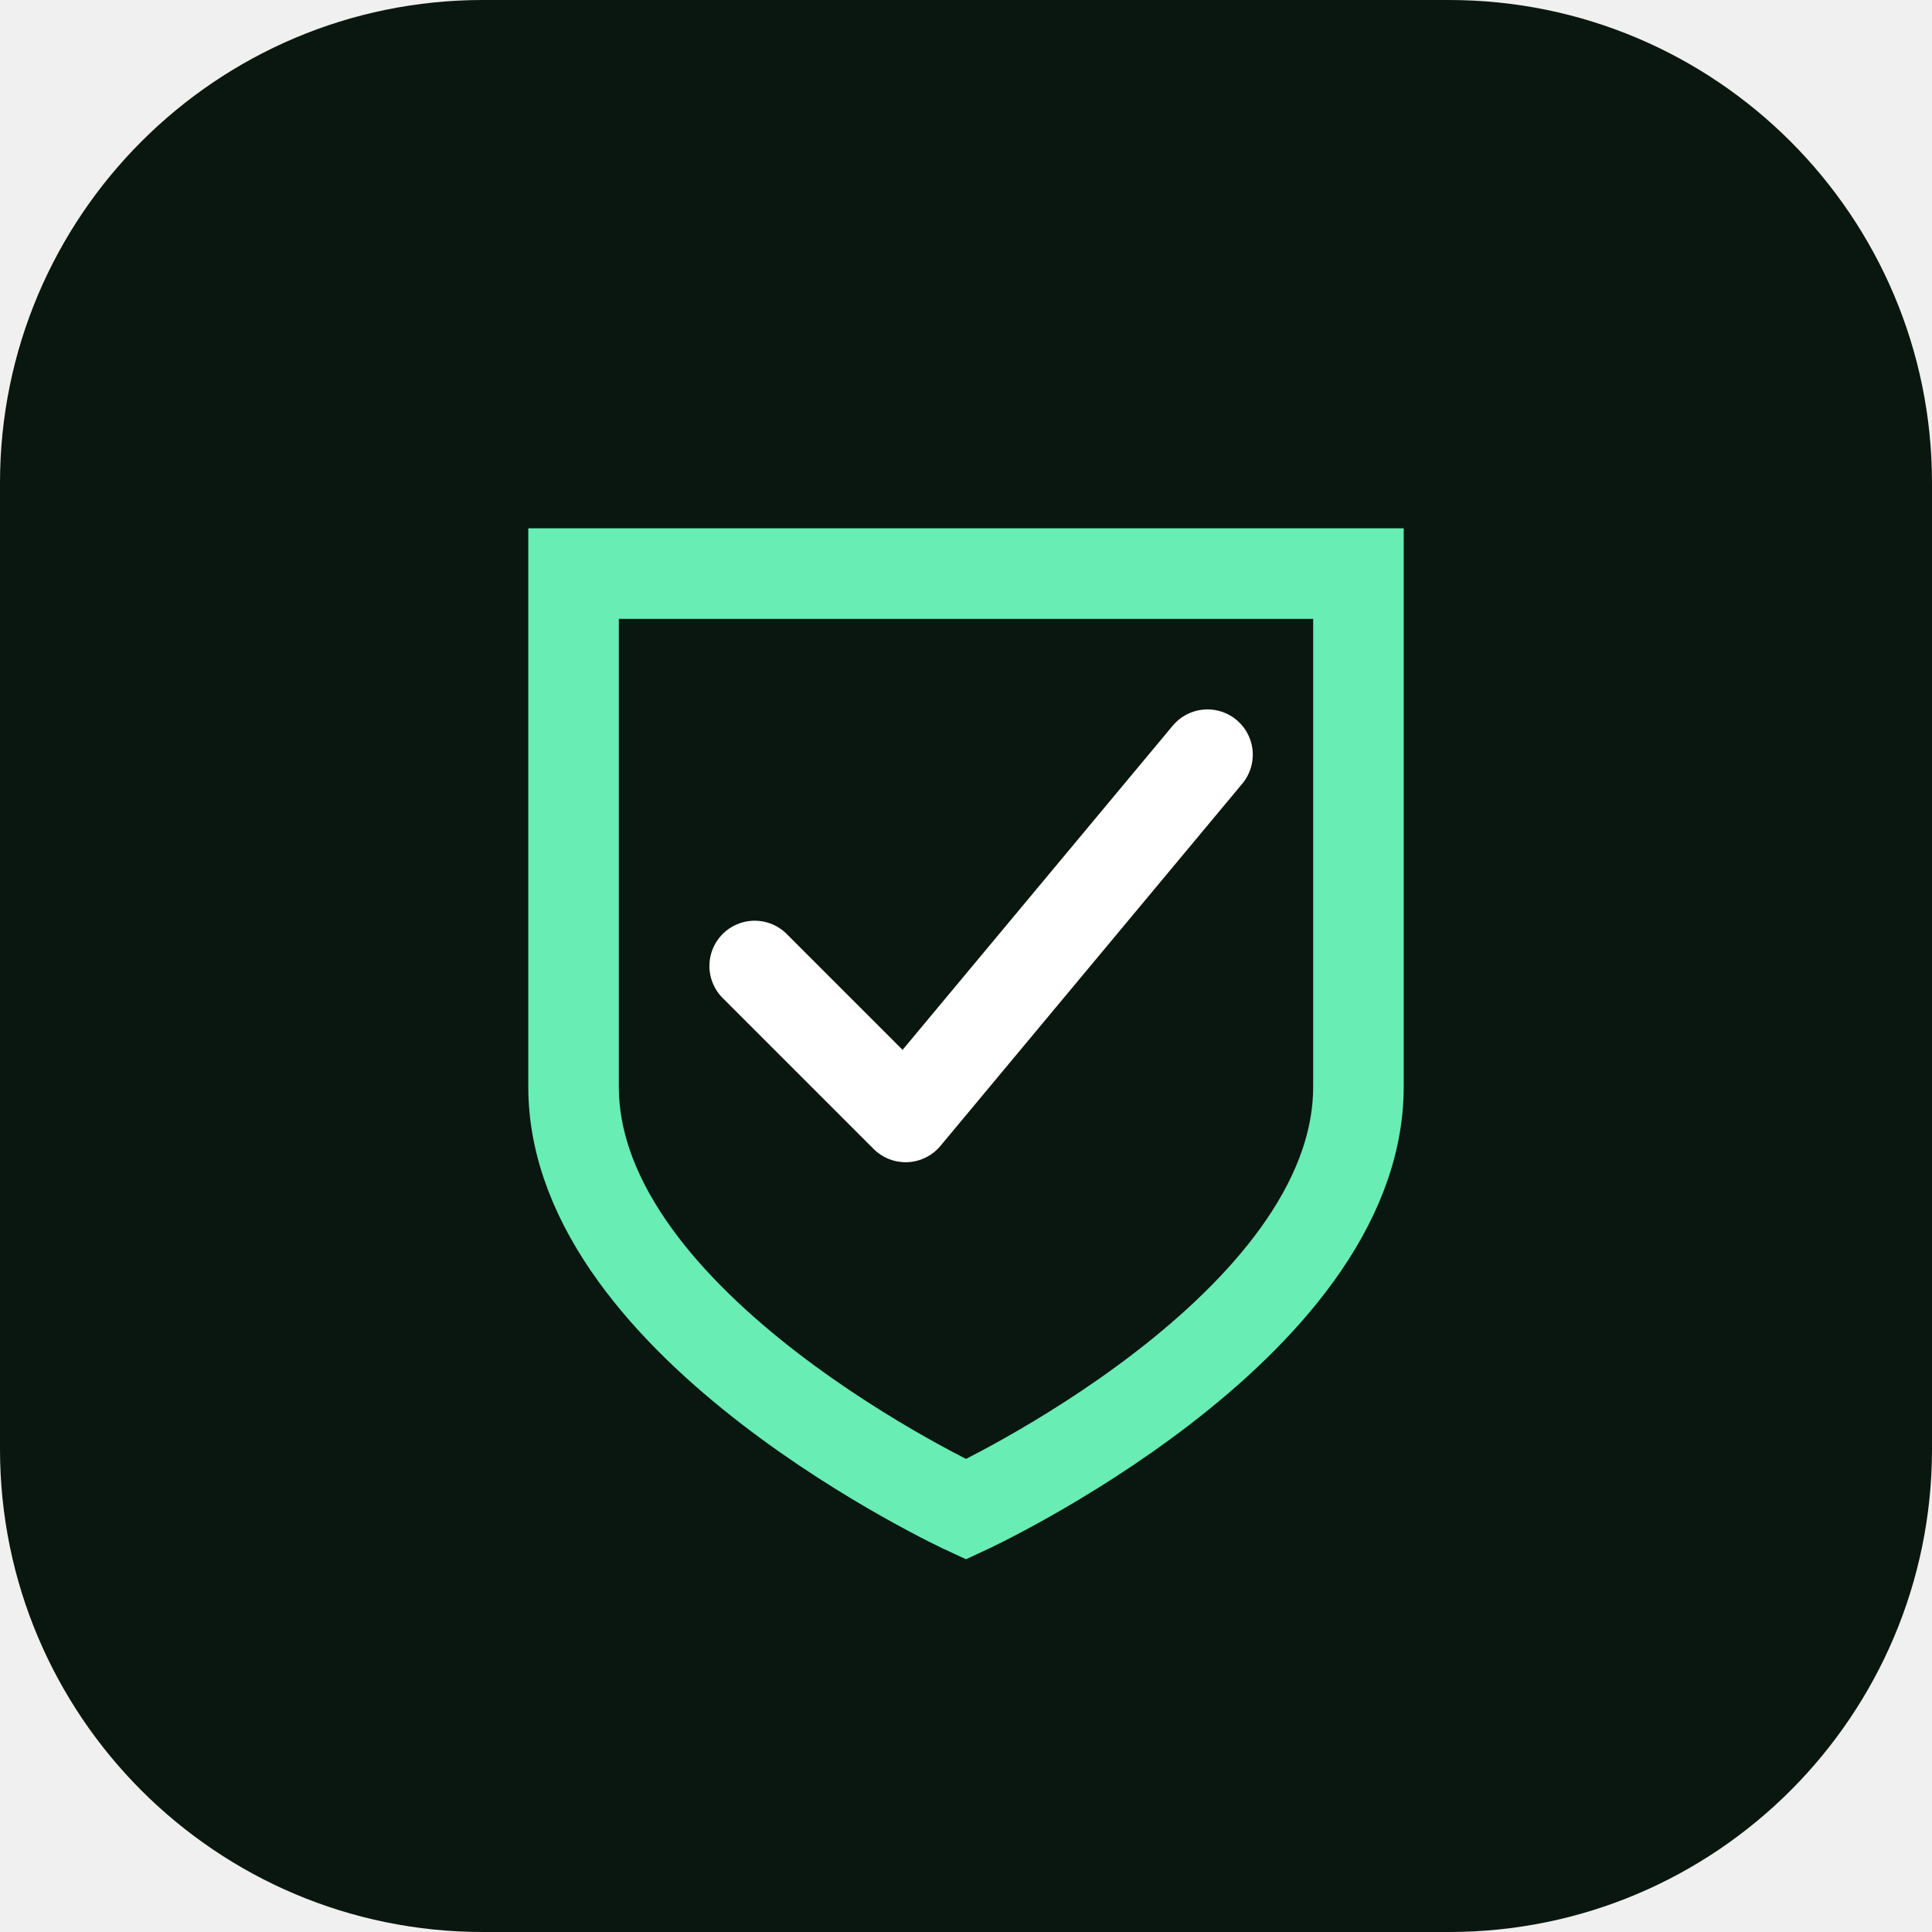
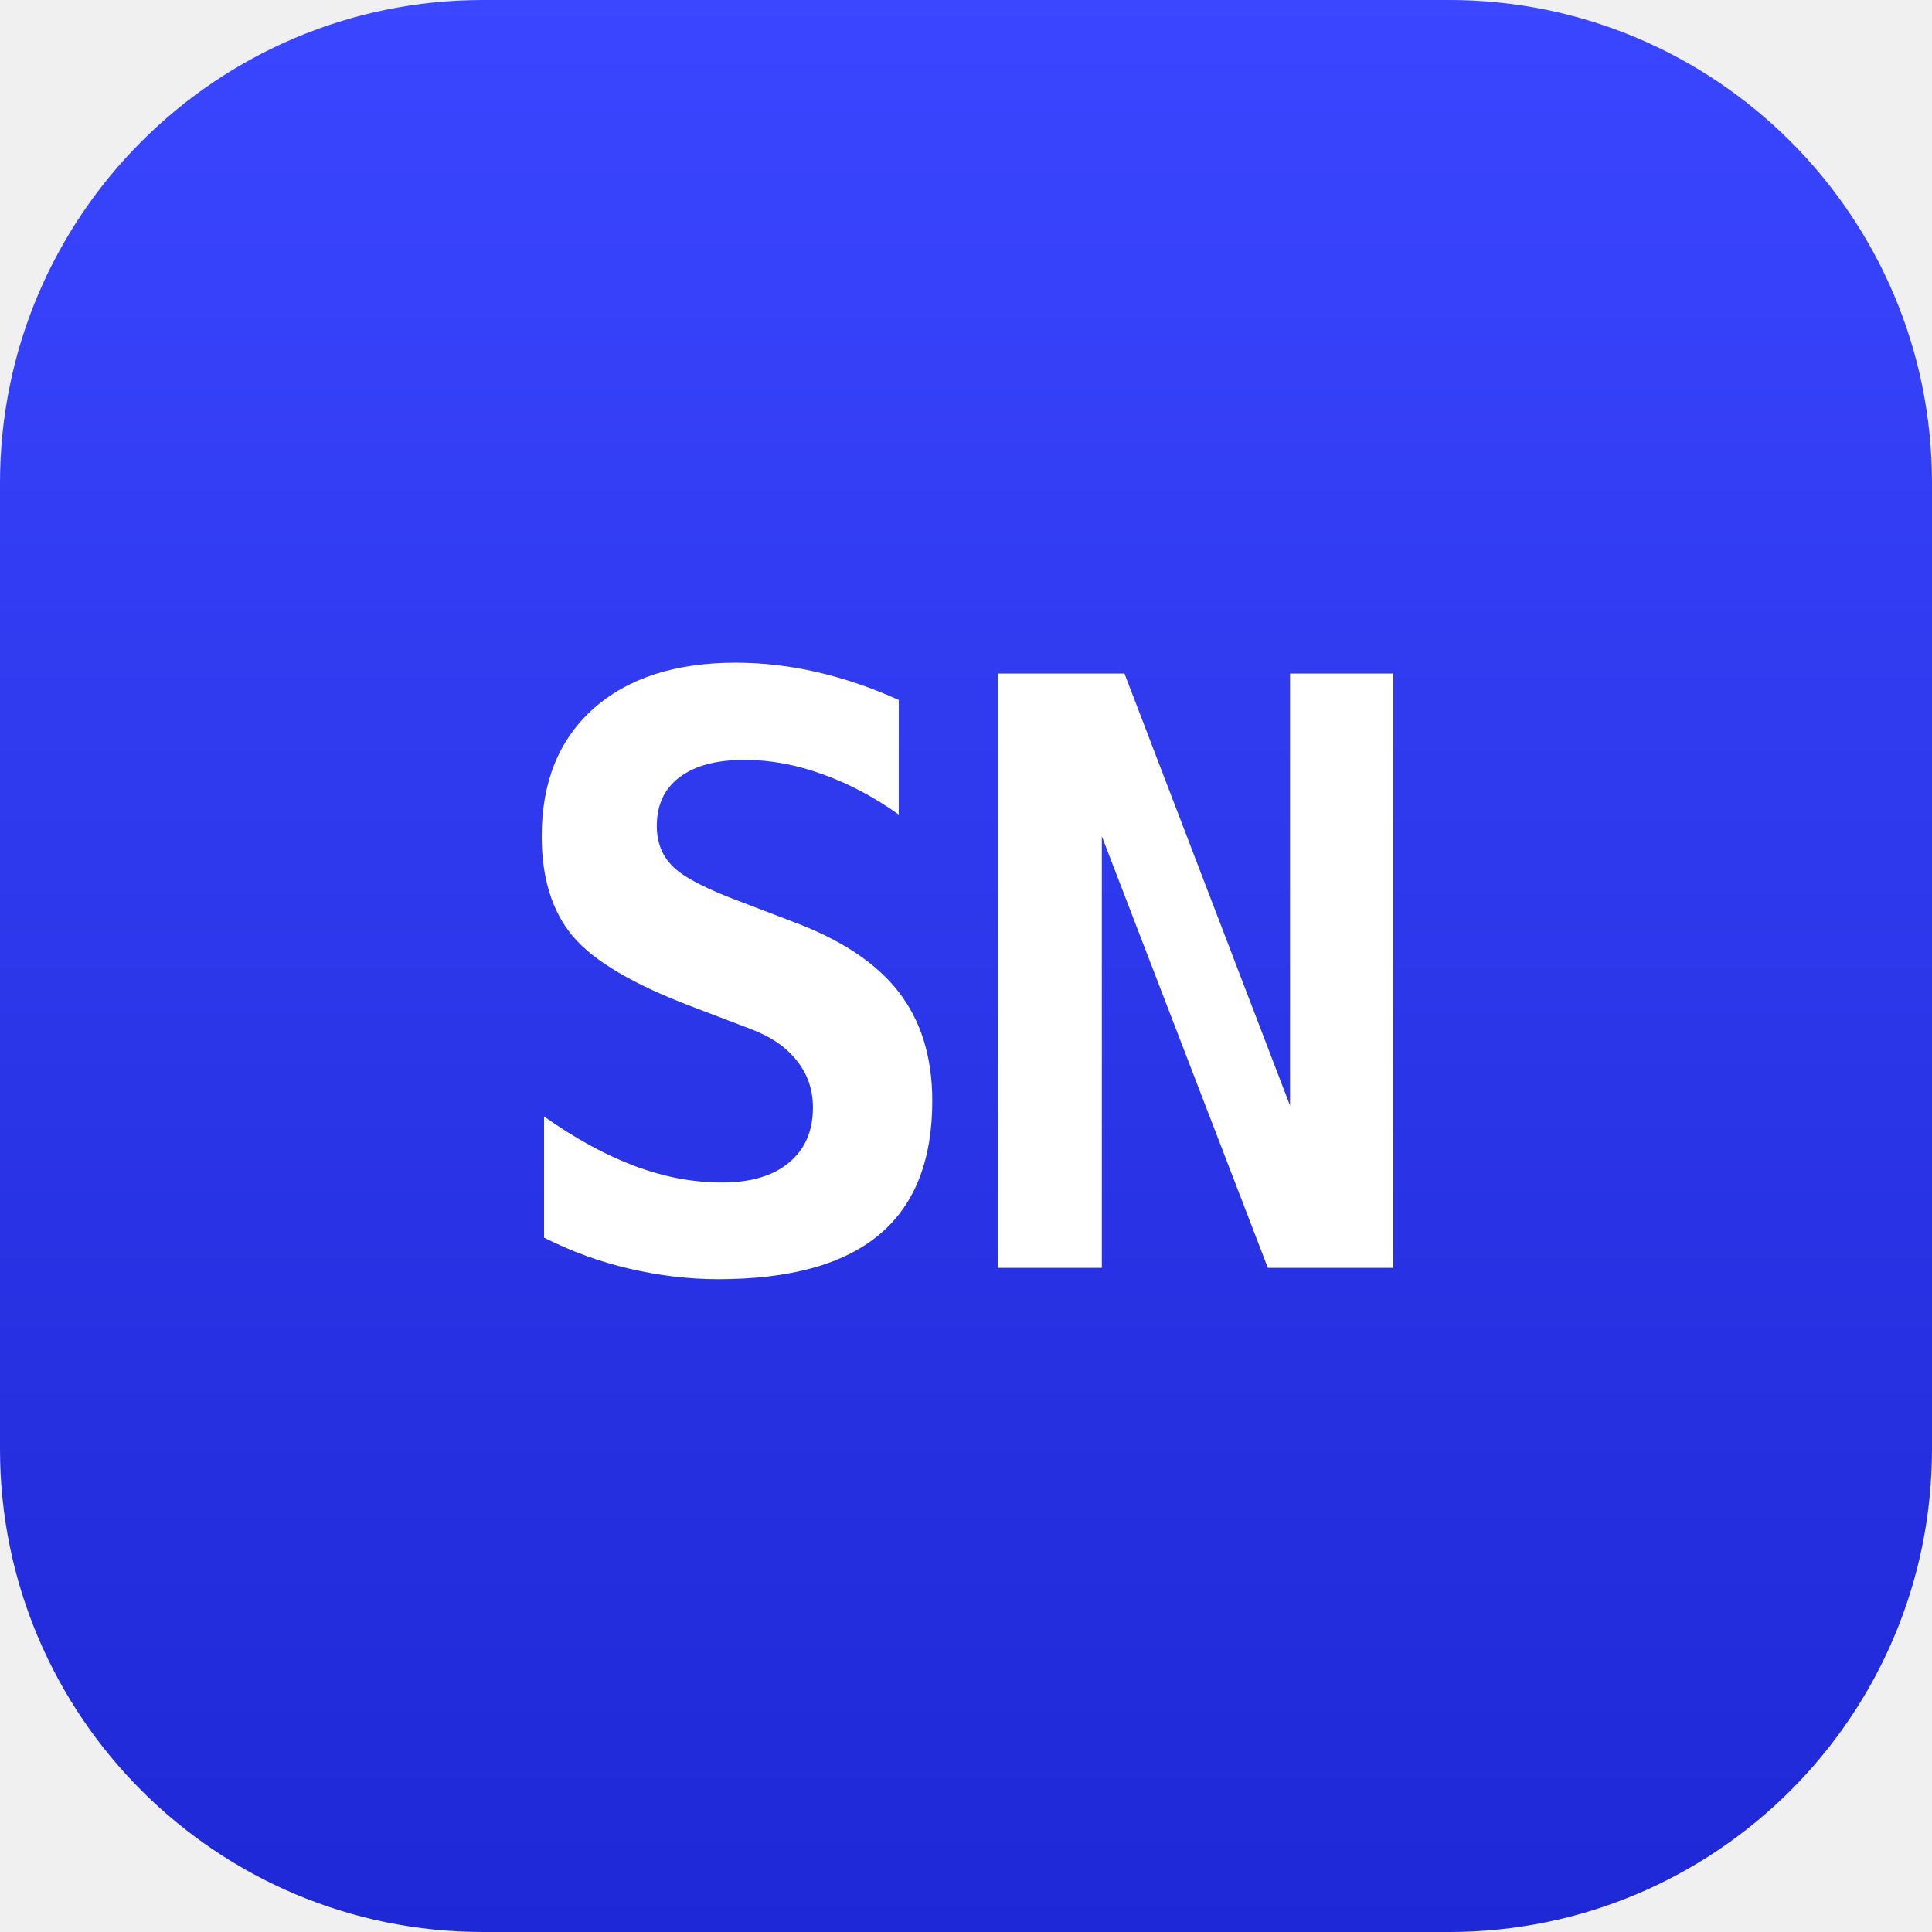
<svg xmlns="http://www.w3.org/2000/svg" viewBox="0 0 64 64">
-   <rect width="64" height="64" rx="16" fill="#091710" />
-   <path d="M19 19h26v17c0 8-13 14-13 14S19 44 19 36Z" fill="none" stroke="#68edb4" stroke-width="3" />
-   <path d="m25 32 5 5 10-12" fill="none" stroke="white" stroke-width="3" stroke-linecap="round" stroke-linejoin="round" />
+   <defs>
+     <linearGradient id="g" x1="0" y1="0" x2="0" y2="1">
+       <stop offset="0" stop-color="#3a46ff" />
+       <stop offset="1" stop-color="#1f28d6" />
+     </linearGradient>
+   </defs>
+   <rect width="64" height="64" rx="16" fill="url(#g)" />
+   <text x="32" y="42" text-anchor="middle" font-family="Menlo, Consolas, monospace" font-size="27" font-weight="700" fill="#fff" letter-spacing="-1">SN</text>
</svg>
